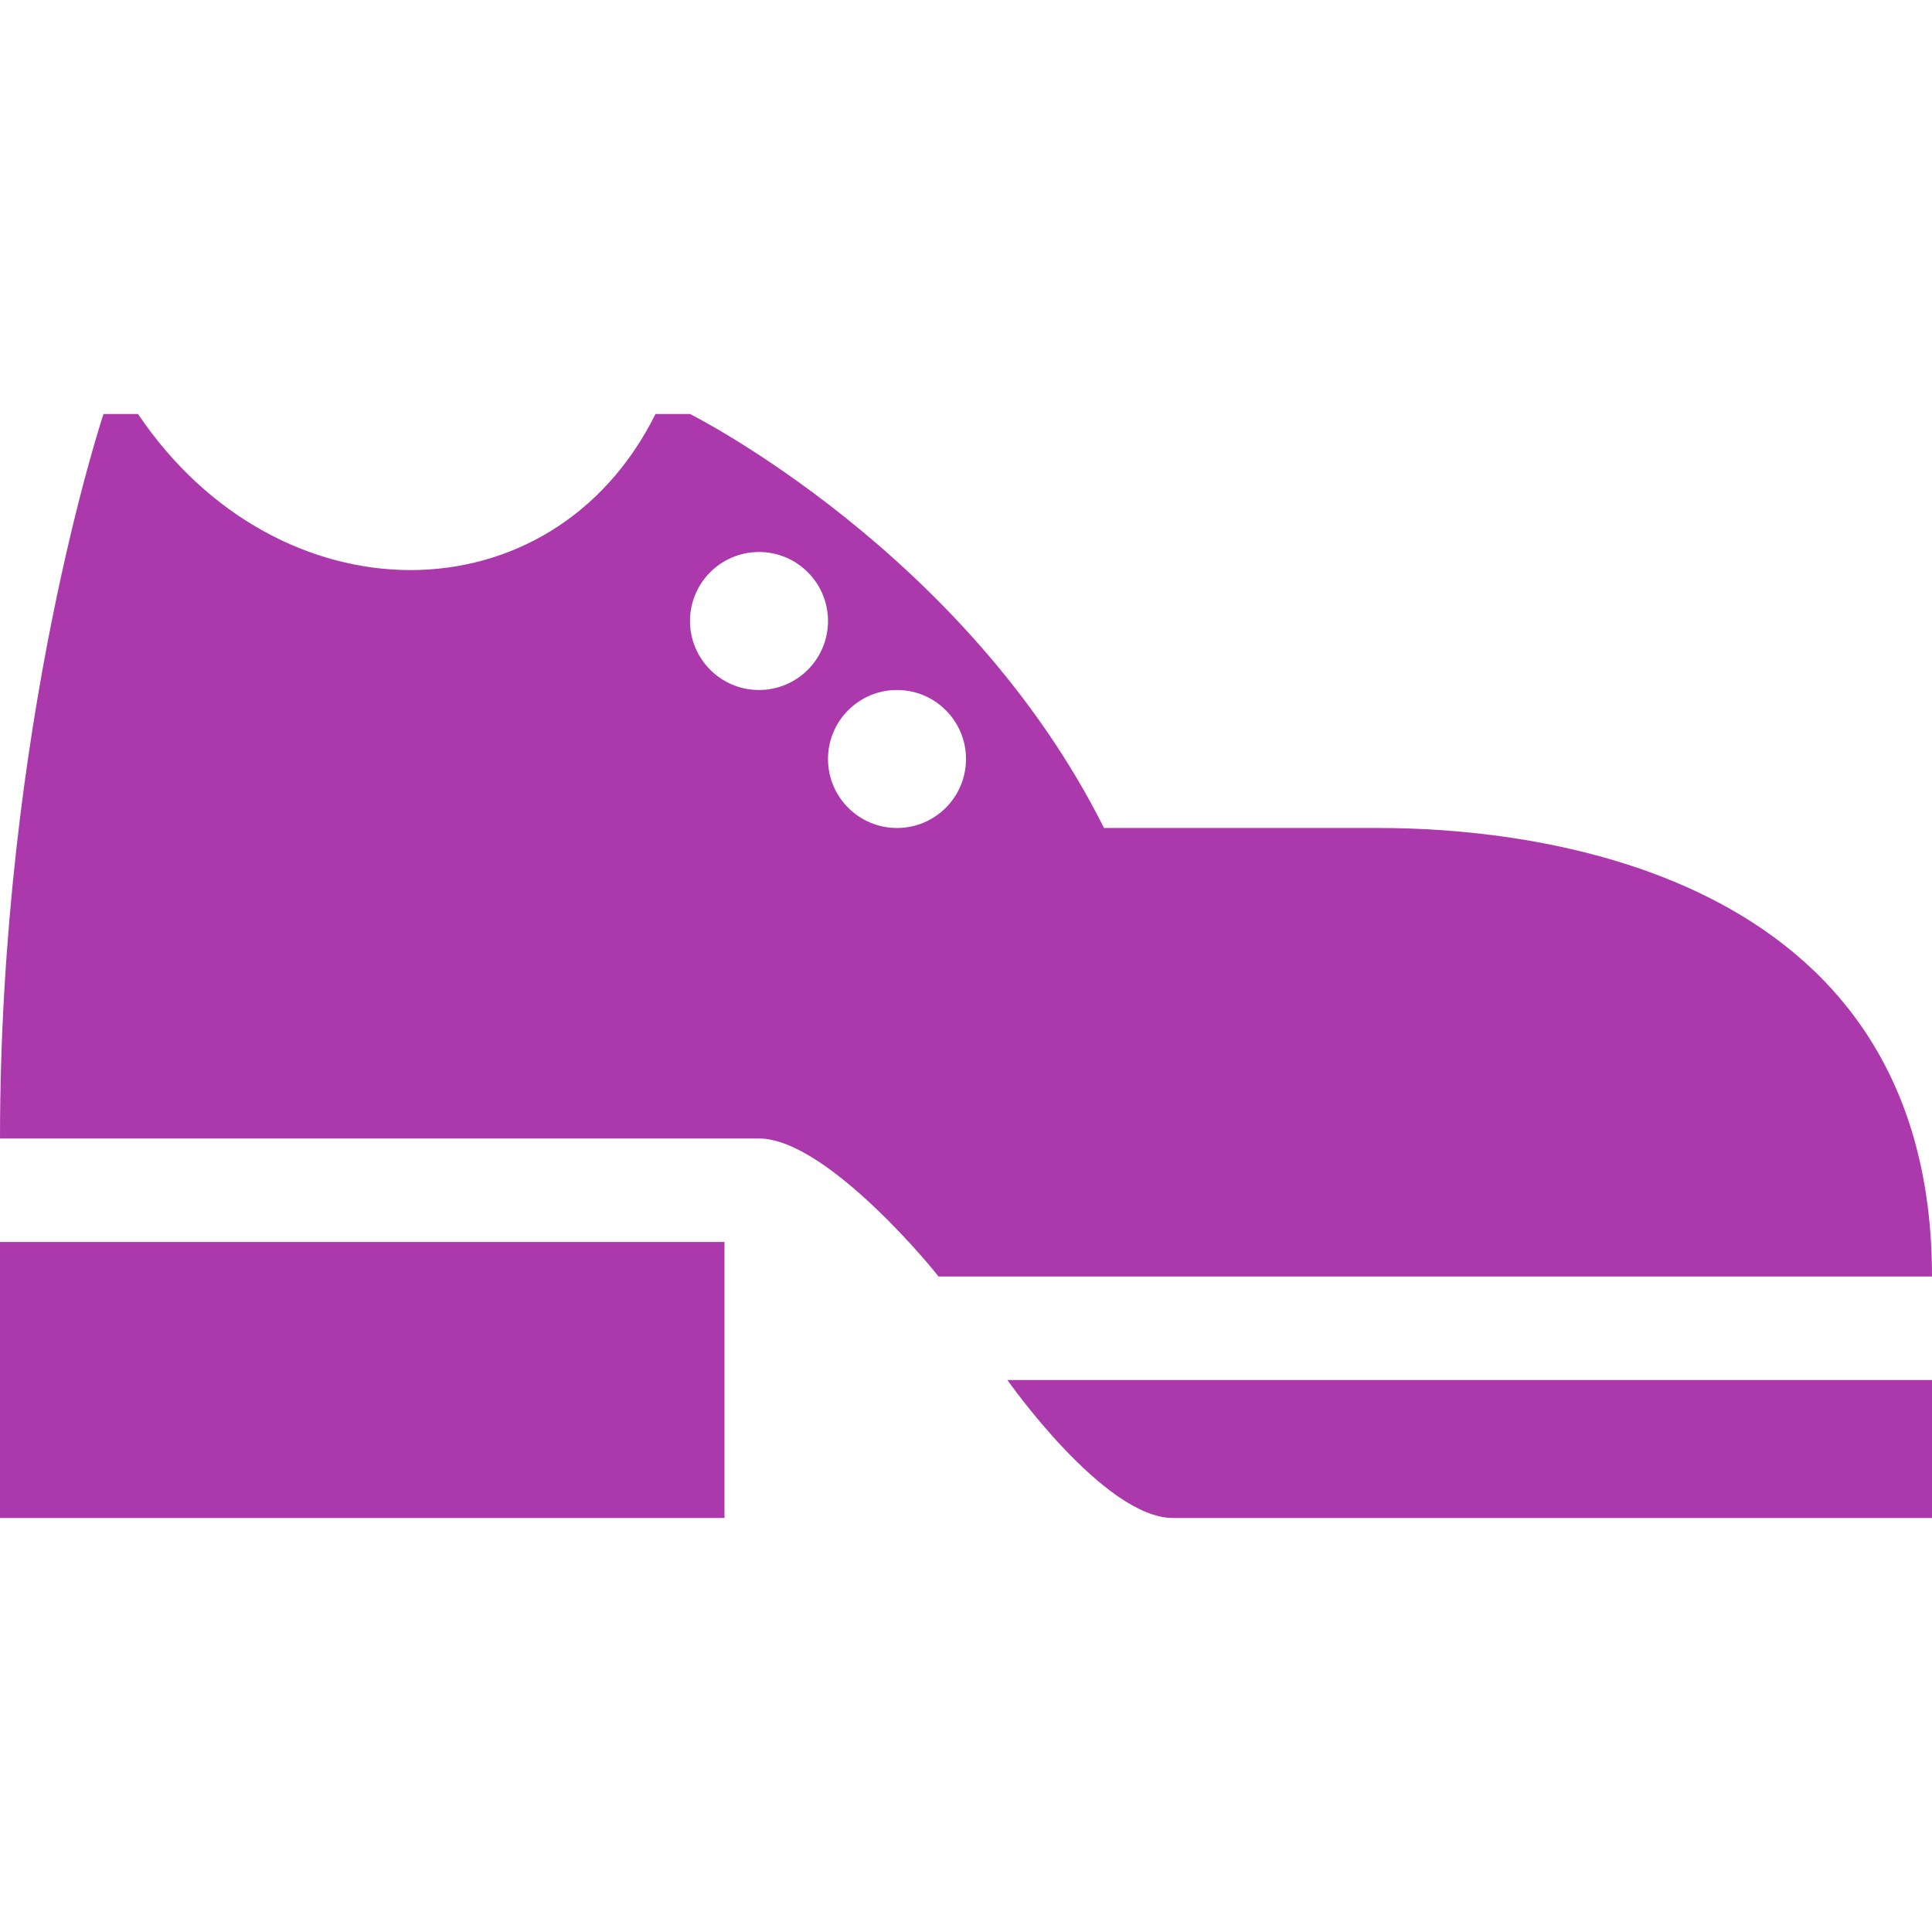
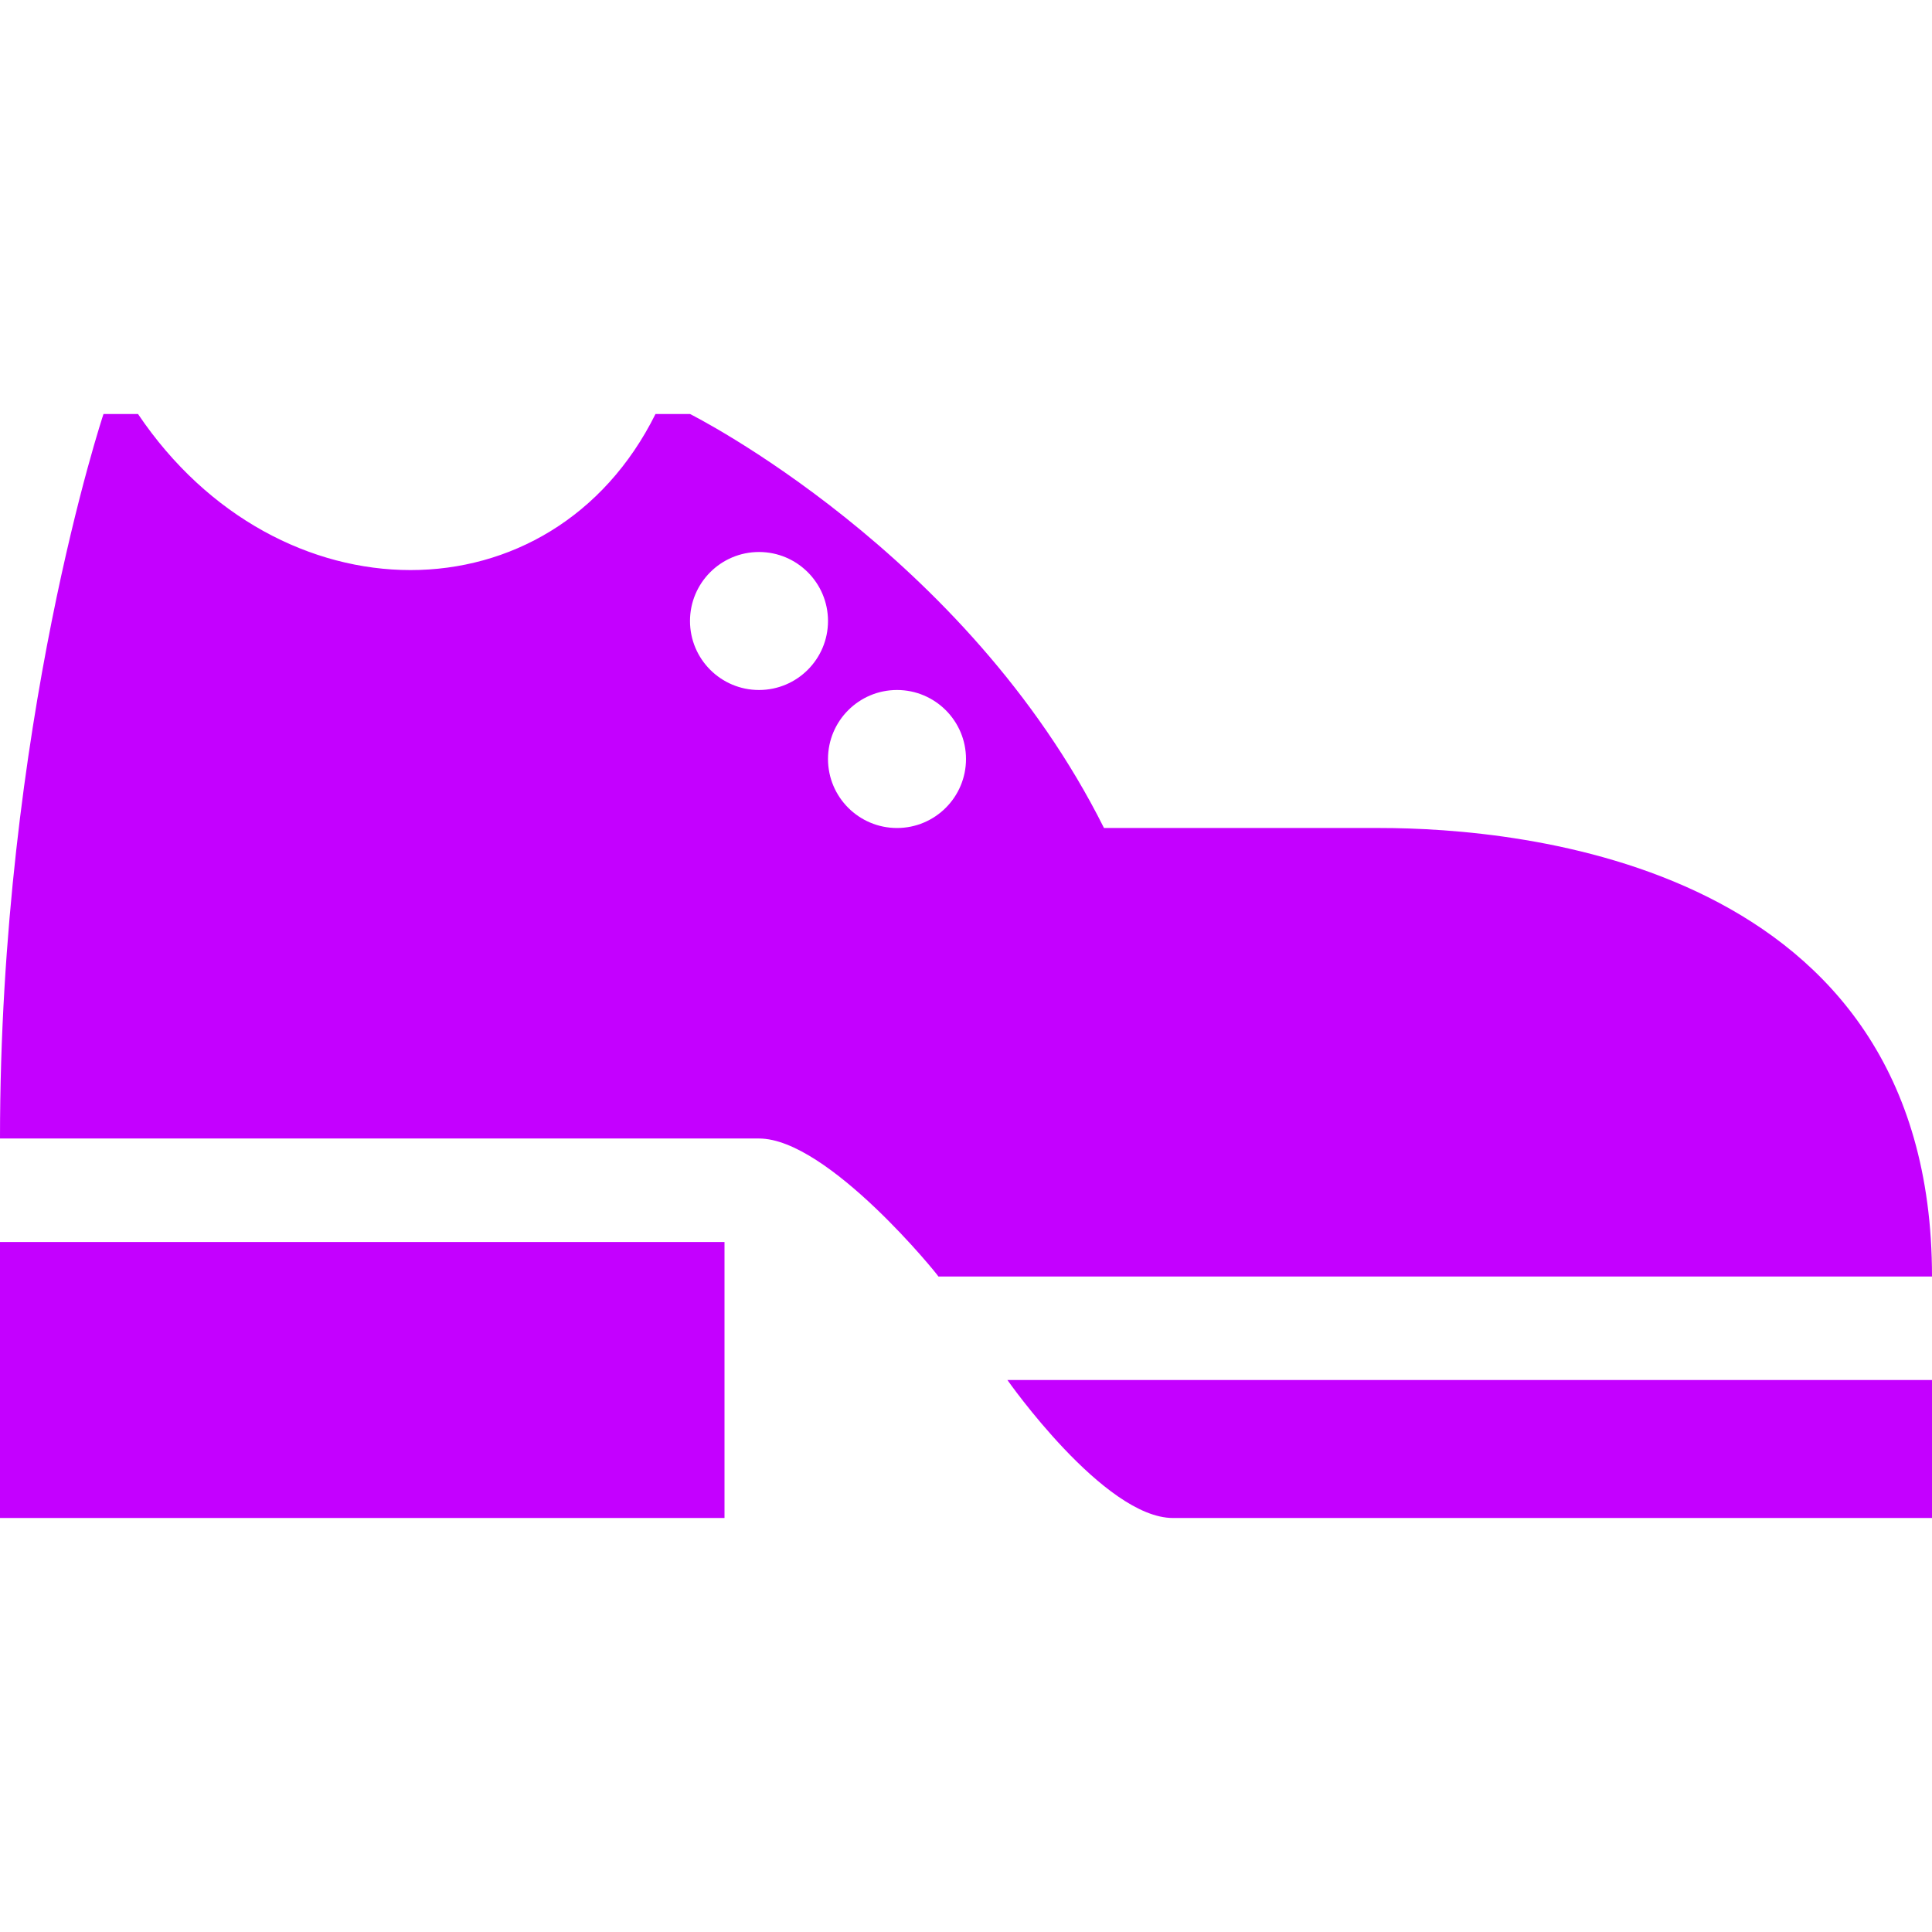
<svg xmlns="http://www.w3.org/2000/svg" width="14" height="14" viewBox="0 0 14 14" fill="none">
-   <path d="M0.75 3C0.75 3 0 5.25 0 8.25H5.5C6 8.25 6.806 9.25 6.8 9.25H14C14 6.25 11 6 10 6H8C7 4 5 3 5 3H4.75C4 4.508 2.016 4.508 1 3H0.75ZM5.5 4C5.776 4 6 4.224 6 4.5C6 4.776 5.776 5 5.5 5C5.224 5 5 4.776 5 4.5C5 4.224 5.224 4 5.5 4ZM6.5 5C6.776 5 7 5.224 7 5.5C7 5.776 6.776 6 6.5 6C6.224 6 6 5.776 6 5.5C6 5.224 6.224 5 6.5 5ZM0 9V11H5.25V9H0ZM7.3 10C7.3 10 8 11 8.5 11H14V10H7.3Z" fill="#AC39AC" />
+   <path d="M0.75 3C0.75 3 0 5.25 0 8.25H5.5C6 8.25 6.806 9.25 6.8 9.25H14C14 6.25 11 6 10 6H8C7 4 5 3 5 3H4.75C4 4.508 2.016 4.508 1 3H0.75ZM5.5 4C5.776 4 6 4.224 6 4.5C6 4.776 5.776 5 5.5 5C5.224 5 5 4.776 5 4.5C5 4.224 5.224 4 5.5 4ZM6.5 5C6.776 5 7 5.224 7 5.5C7 5.776 6.776 6 6.5 6C6.224 6 6 5.776 6 5.5C6 5.224 6.224 5 6.5 5ZM0 9V11H5.25V9H0ZM7.3 10C7.3 10 8 11 8.5 11H14V10H7.3Z" fill="#C400FF" />
</svg>
